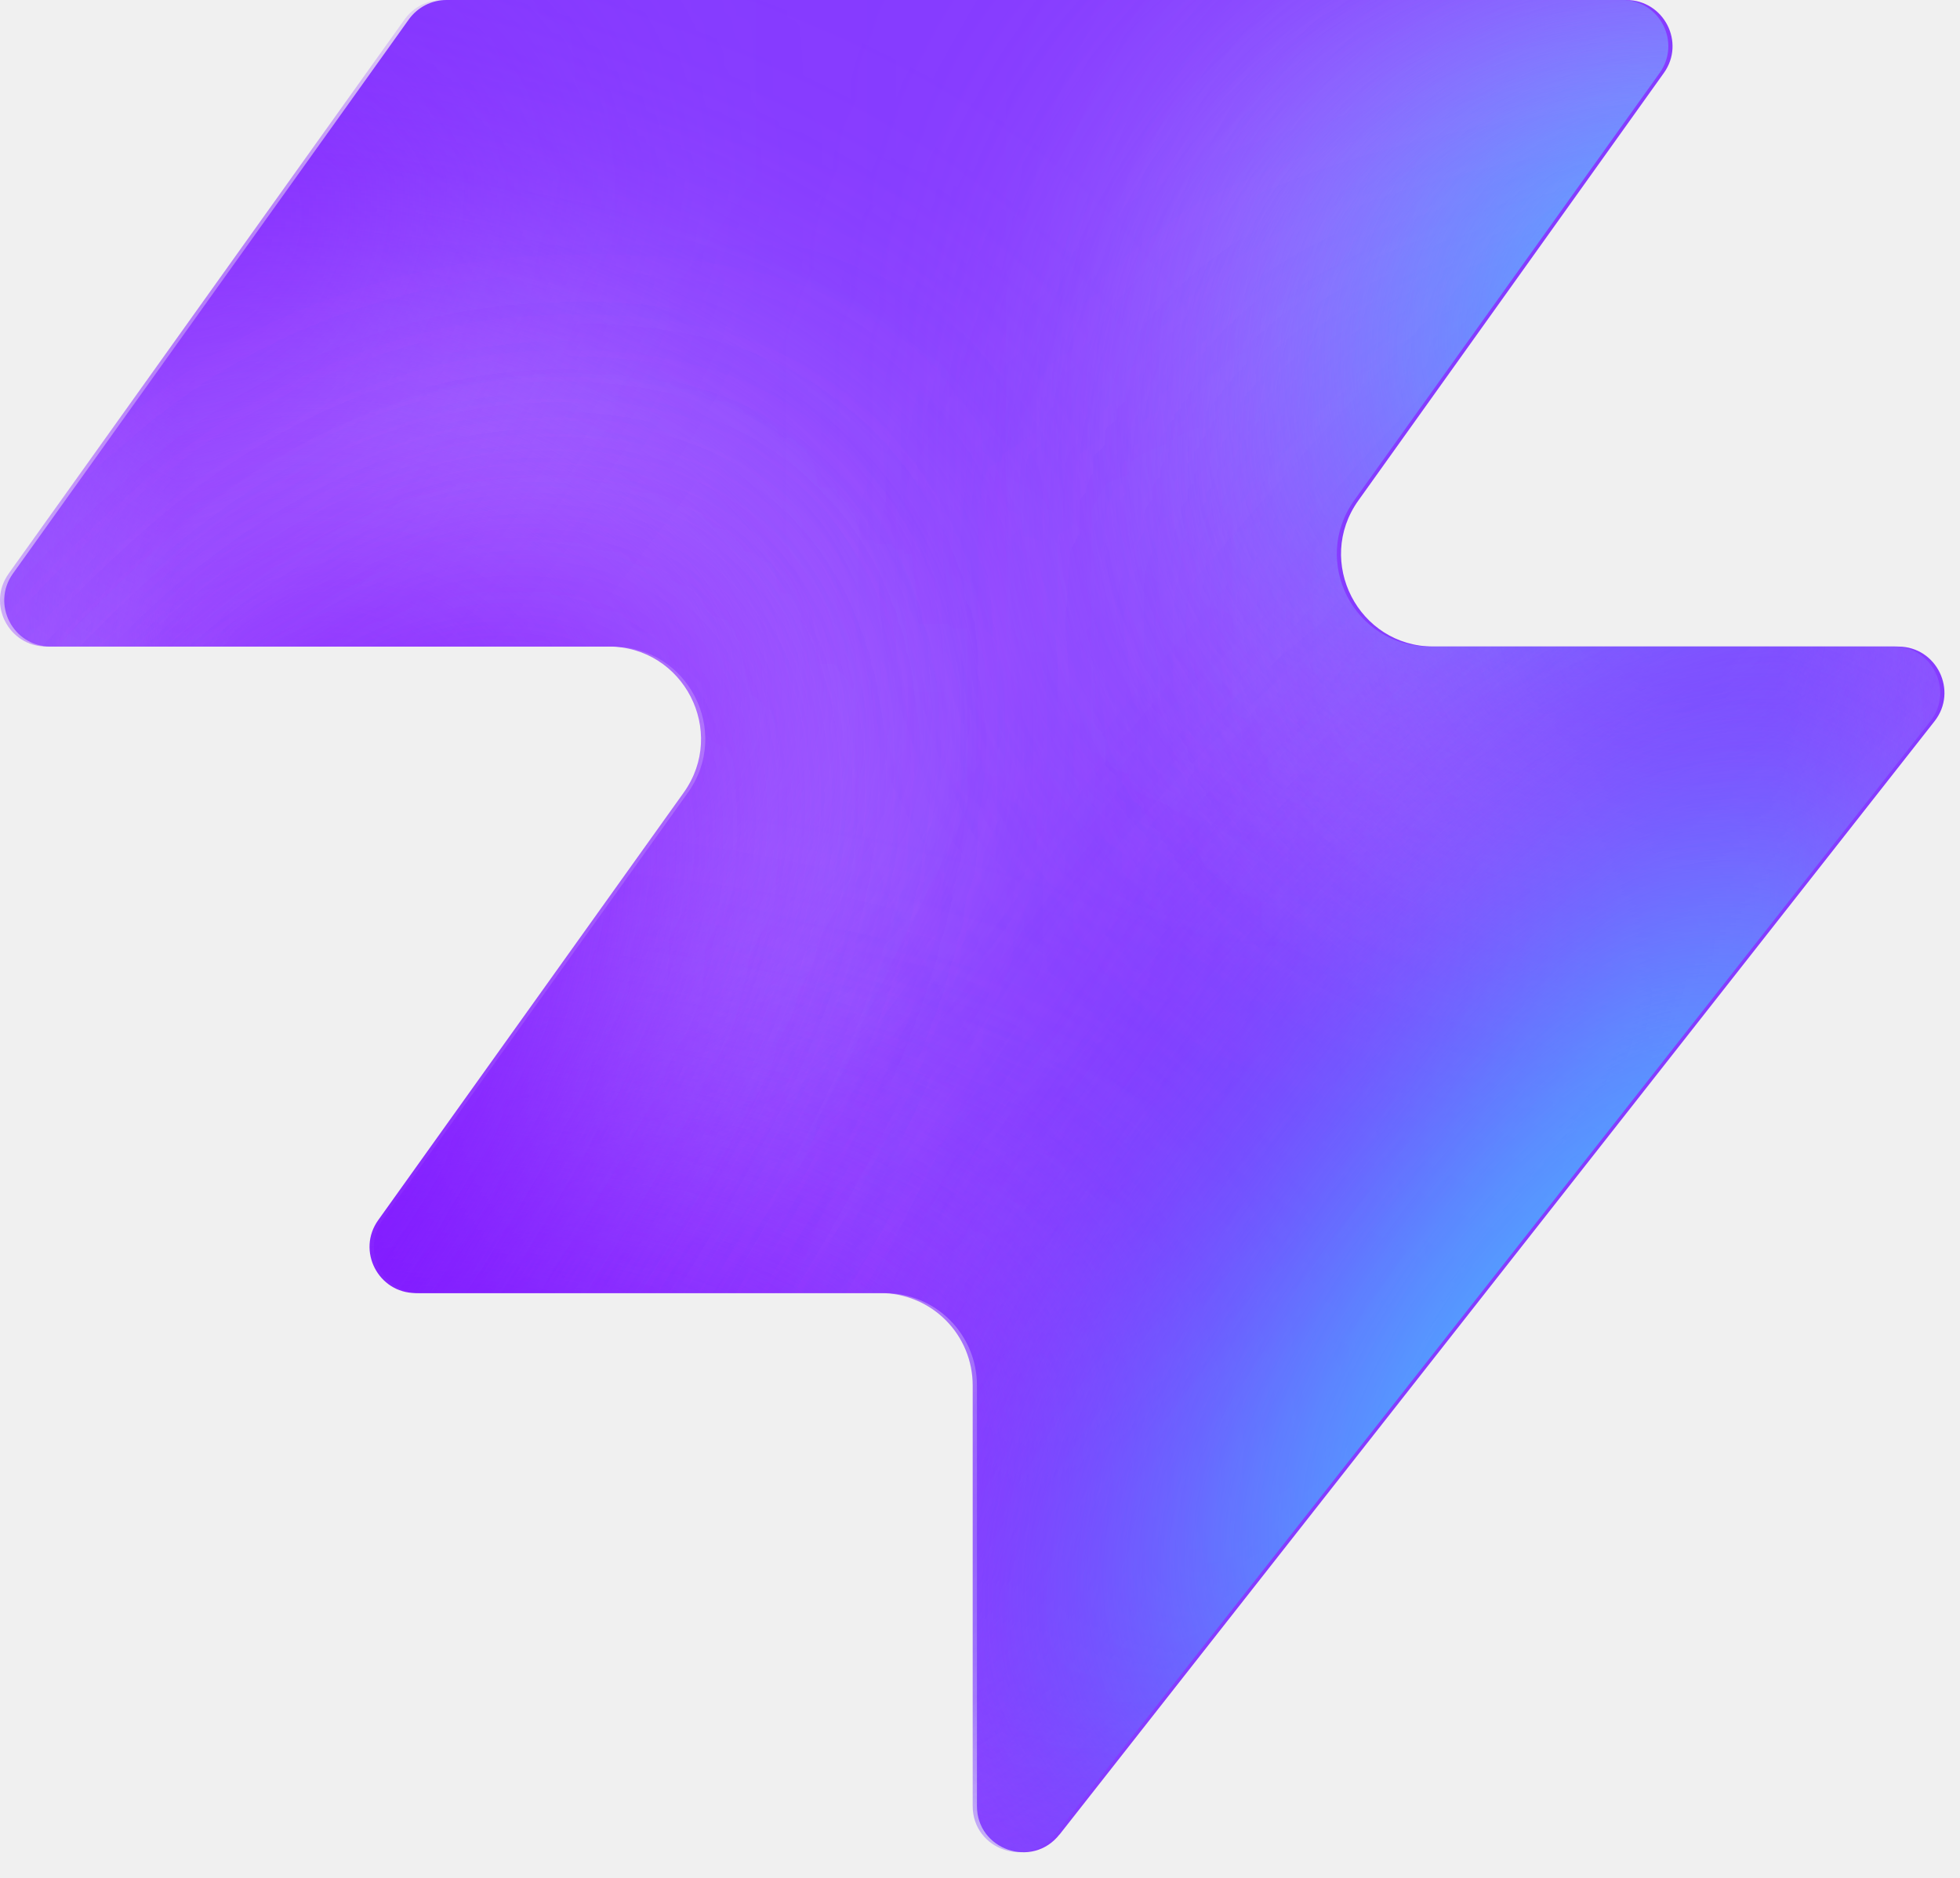
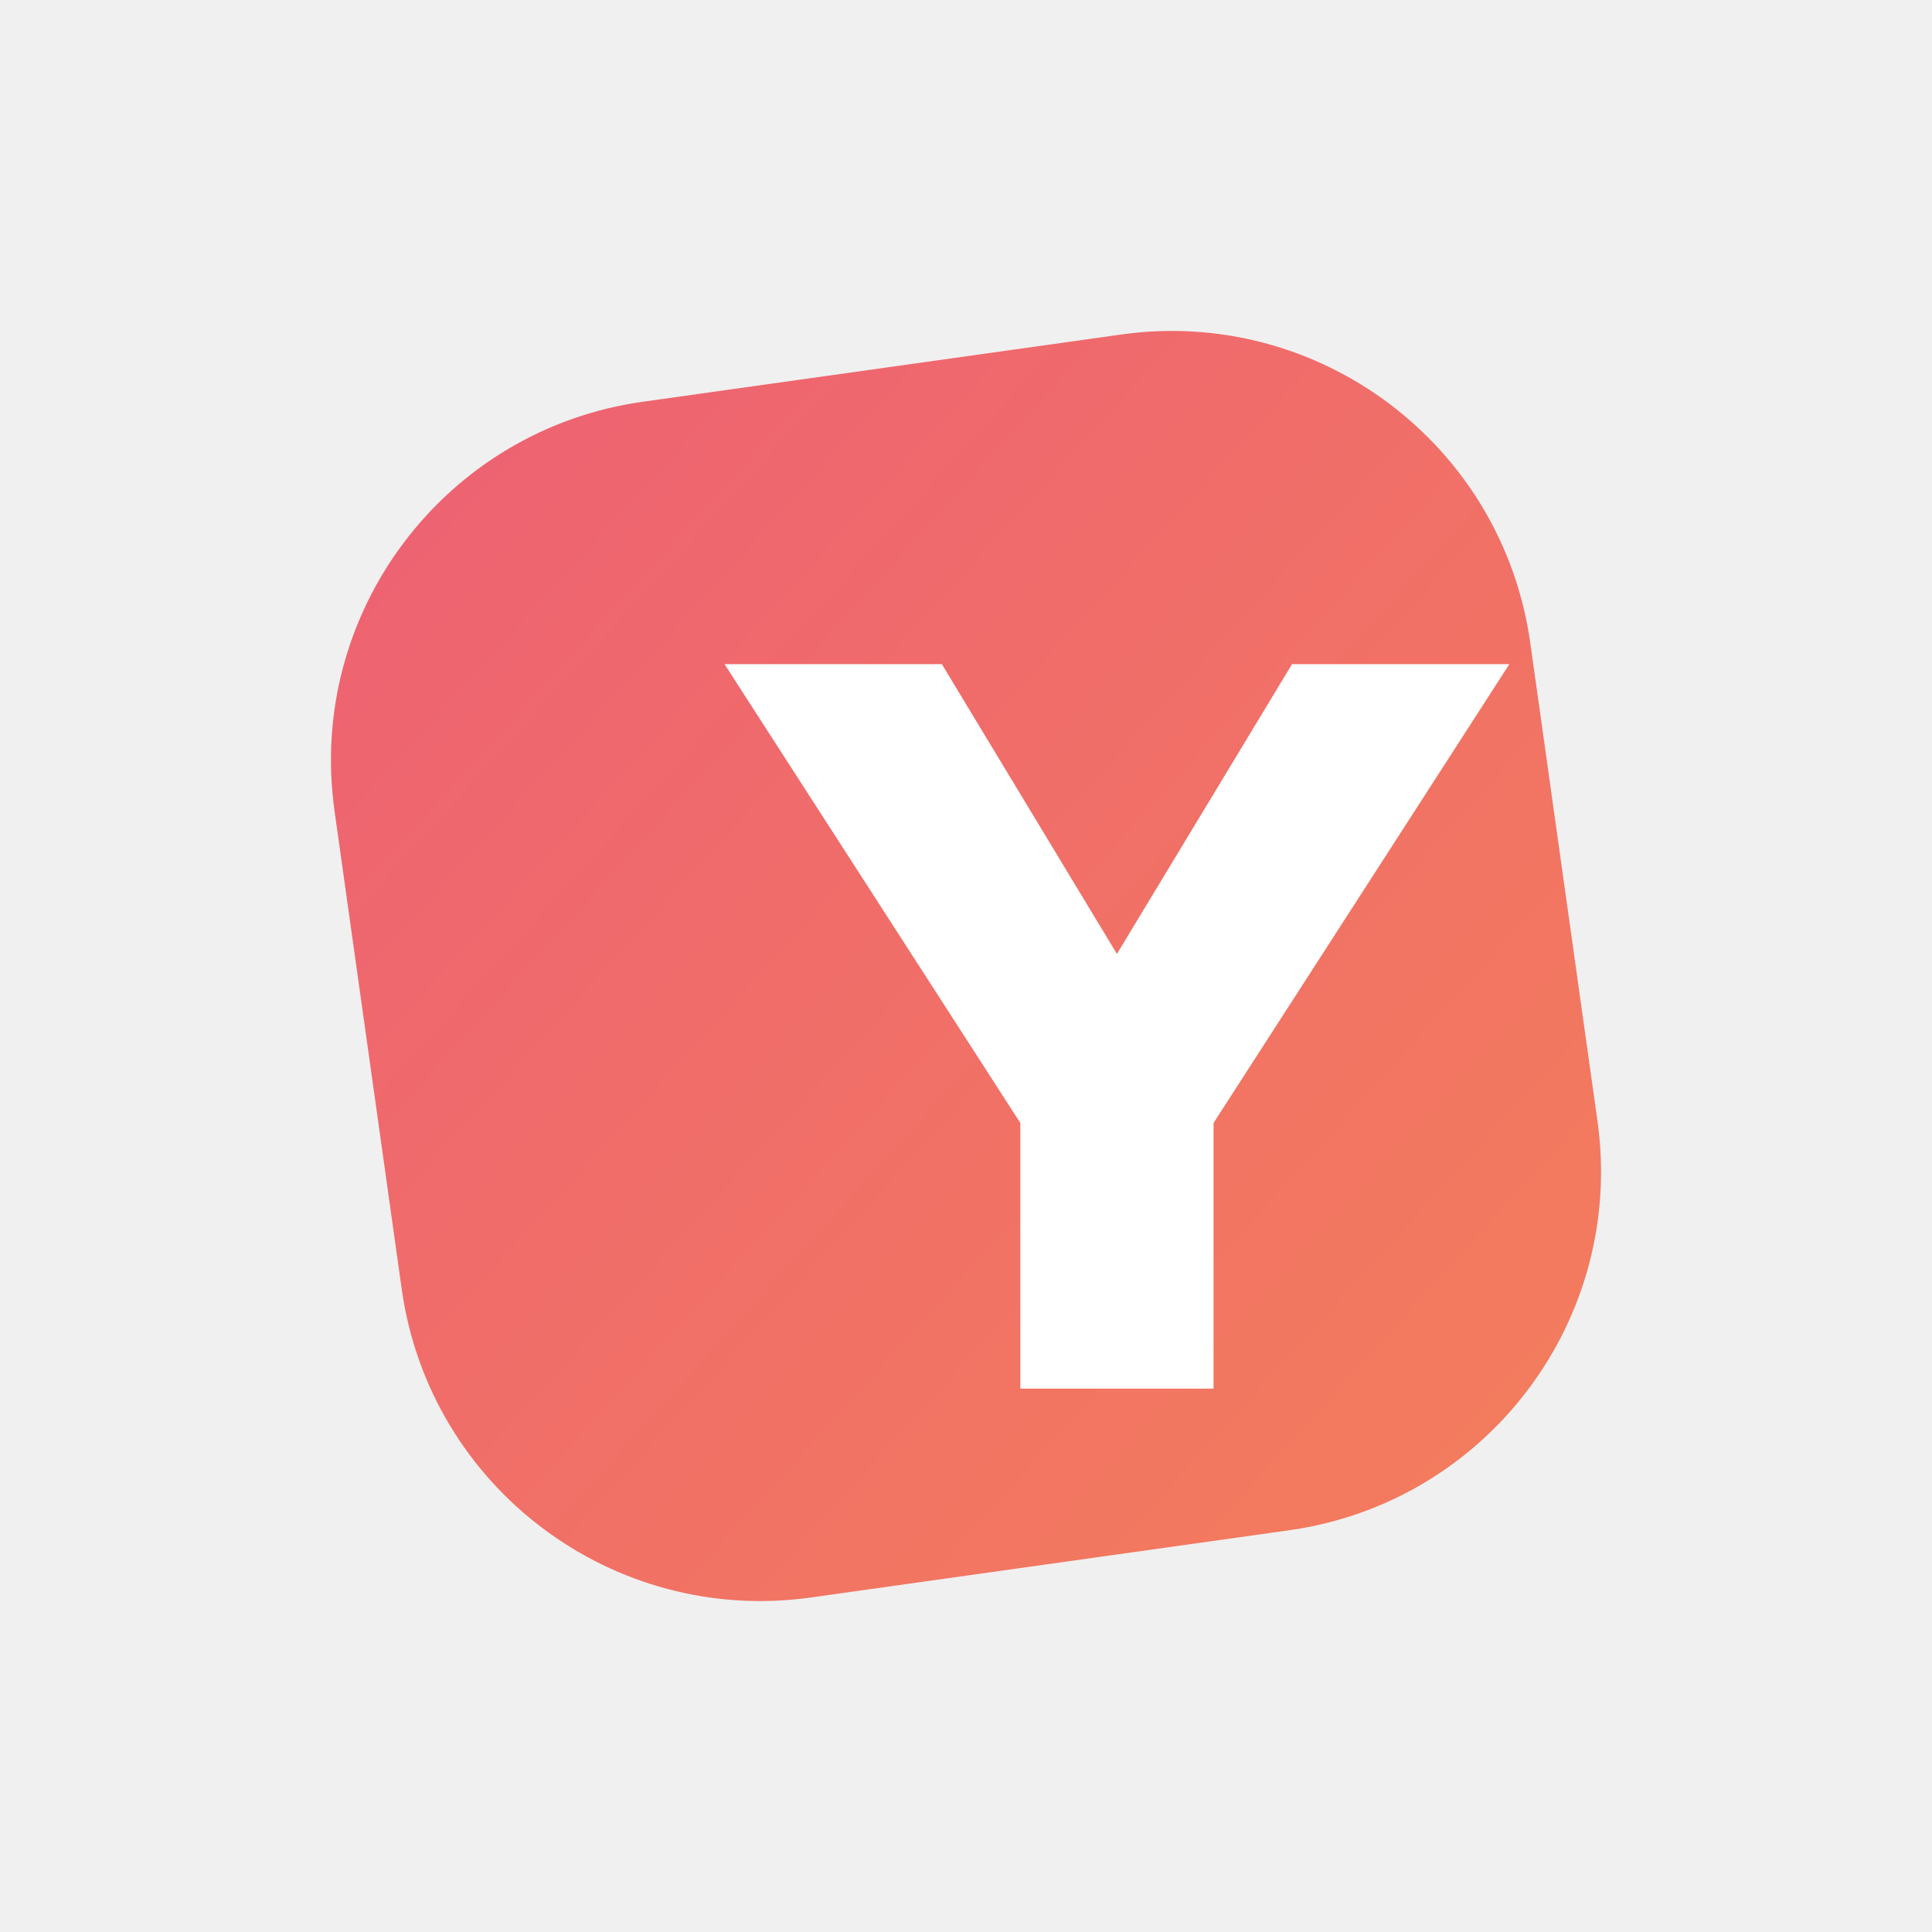
- <svg xmlns="http://www.w3.org/2000/svg" width="48" height="46" fill="none" viewBox="0 0 48 46">
-   <path fill="#863bff" d="M25.946 44.938c-.664.845-2.021.375-2.021-.698V33.937a2.26 2.26 0 0 0-2.262-2.262H10.287c-.92 0-1.456-1.04-.92-1.788l7.48-10.471c1.07-1.497 0-3.578-1.842-3.578H1.237c-.92 0-1.456-1.04-.92-1.788L10.013.474c.214-.297.556-.474.92-.474h28.894c.92 0 1.456 1.04.92 1.788l-7.48 10.471c-1.07 1.498 0 3.579 1.842 3.579h11.377c.943 0 1.473 1.088.89 1.83L25.947 44.94z" style="fill:#863bff;fill:color(display-p3 .525 .23 1);fill-opacity:1" />
-   <mask id="a" width="48" height="46" x="0" y="0" maskUnits="userSpaceOnUse" style="mask-type:alpha">
-     <path fill="#000" d="M25.842 44.938c-.664.844-2.021.375-2.021-.698V33.937a2.26 2.26 0 0 0-2.262-2.262H10.183c-.92 0-1.456-1.04-.92-1.788l7.48-10.471c1.07-1.498 0-3.579-1.842-3.579H1.133c-.92 0-1.456-1.04-.92-1.787L9.91.473c.214-.297.556-.474.92-.474h28.894c.92 0 1.456 1.04.92 1.788l-7.48 10.471c-1.07 1.498 0 3.578 1.842 3.578h11.377c.943 0 1.473 1.088.89 1.832L25.843 44.94z" style="fill:#000;fill-opacity:1" />
-   </mask>
-   <g mask="url(#a)">
-     <g filter="url(#b)">
-       <ellipse cx="5.508" cy="14.704" fill="#ede6ff" rx="5.508" ry="14.704" style="fill:#ede6ff;fill:color(display-p3 .927 .903 1);fill-opacity:1" transform="matrix(.00324 1 1 -.00324 -4.47 31.516)" />
-     </g>
-     <g filter="url(#c)">
-       <ellipse cx="10.399" cy="29.851" fill="#ede6ff" rx="10.399" ry="29.851" style="fill:#ede6ff;fill:color(display-p3 .927 .903 1);fill-opacity:1" transform="matrix(.00324 1 1 -.00324 -39.328 7.883)" />
-     </g>
-     <g filter="url(#d)">
-       <ellipse cx="5.508" cy="30.487" fill="#7e14ff" rx="5.508" ry="30.487" style="fill:#7e14ff;fill:color(display-p3 .492 .077 1);fill-opacity:1" transform="rotate(89.814 -25.913 -14.639)scale(1 -1)" />
-     </g>
-     <g filter="url(#e)">
-       <ellipse cx="5.508" cy="30.599" fill="#7e14ff" rx="5.508" ry="30.599" style="fill:#7e14ff;fill:color(display-p3 .492 .077 1);fill-opacity:1" transform="rotate(89.814 -32.644 -3.334)scale(1 -1)" />
-     </g>
-     <g filter="url(#f)">
-       <ellipse cx="5.508" cy="30.599" fill="#7e14ff" rx="5.508" ry="30.599" style="fill:#7e14ff;fill:color(display-p3 .492 .077 1);fill-opacity:1" transform="matrix(.00324 1 1 -.00324 -34.34 30.47)" />
-     </g>
-     <g filter="url(#g)">
-       <ellipse cx="14.072" cy="22.078" fill="#ede6ff" rx="14.072" ry="22.078" style="fill:#ede6ff;fill:color(display-p3 .927 .903 1);fill-opacity:1" transform="rotate(93.35 24.506 48.493)scale(-1 1)" />
-     </g>
-     <g filter="url(#h)">
-       <ellipse cx="3.47" cy="21.501" fill="#7e14ff" rx="3.47" ry="21.501" style="fill:#7e14ff;fill:color(display-p3 .492 .077 1);fill-opacity:1" transform="rotate(89.009 28.708 47.59)scale(-1 1)" />
-     </g>
-     <g filter="url(#i)">
-       <ellipse cx="3.47" cy="21.501" fill="#7e14ff" rx="3.47" ry="21.501" style="fill:#7e14ff;fill:color(display-p3 .492 .077 1);fill-opacity:1" transform="rotate(89.009 28.708 47.59)scale(-1 1)" />
-     </g>
-     <g filter="url(#j)">
-       <ellipse cx=".387" cy="8.972" fill="#7e14ff" rx="4.407" ry="29.108" style="fill:#7e14ff;fill:color(display-p3 .492 .077 1);fill-opacity:1" transform="rotate(39.51 .387 8.972)" />
-     </g>
-     <g filter="url(#k)">
-       <ellipse cx="47.523" cy="-6.092" fill="#7e14ff" rx="4.407" ry="29.108" style="fill:#7e14ff;fill:color(display-p3 .492 .077 1);fill-opacity:1" transform="rotate(37.892 47.523 -6.092)" />
-     </g>
-     <g filter="url(#l)">
-       <ellipse cx="41.412" cy="6.333" fill="#47bfff" rx="5.971" ry="9.665" style="fill:#47bfff;fill:color(display-p3 .28 .748 1);fill-opacity:1" transform="rotate(37.892 41.412 6.333)" />
-     </g>
-     <g filter="url(#m)">
-       <ellipse cx="-1.879" cy="38.332" fill="#7e14ff" rx="4.407" ry="29.108" style="fill:#7e14ff;fill:color(display-p3 .492 .077 1);fill-opacity:1" transform="rotate(37.892 -1.88 38.332)" />
-     </g>
-     <g filter="url(#n)">
-       <ellipse cx="-1.879" cy="38.332" fill="#7e14ff" rx="4.407" ry="29.108" style="fill:#7e14ff;fill:color(display-p3 .492 .077 1);fill-opacity:1" transform="rotate(37.892 -1.88 38.332)" />
-     </g>
-     <g filter="url(#o)">
-       <ellipse cx="35.651" cy="29.907" fill="#7e14ff" rx="4.407" ry="29.108" style="fill:#7e14ff;fill:color(display-p3 .492 .077 1);fill-opacity:1" transform="rotate(37.892 35.651 29.907)" />
-     </g>
-     <g filter="url(#p)">
-       <ellipse cx="38.418" cy="32.4" fill="#47bfff" rx="5.971" ry="15.297" style="fill:#47bfff;fill:color(display-p3 .28 .748 1);fill-opacity:1" transform="rotate(37.892 38.418 32.4)" />
-     </g>
-   </g>
+ <svg xmlns="http://www.w3.org/2000/svg" viewBox="0 0 64 64" fill="none">
  <defs>
-     <filter id="b" width="60.045" height="41.654" x="-19.77" y="16.149" color-interpolation-filters="sRGB" filterUnits="userSpaceOnUse">
-       <feFlood flood-opacity="0" result="BackgroundImageFix" />
-       <feBlend in="SourceGraphic" in2="BackgroundImageFix" result="shape" />
-       <feGaussianBlur result="effect1_foregroundBlur_2002_17158" stdDeviation="7.659" />
-     </filter>
-     <filter id="c" width="90.34" height="51.437" x="-54.613" y="-7.533" color-interpolation-filters="sRGB" filterUnits="userSpaceOnUse">
-       <feFlood flood-opacity="0" result="BackgroundImageFix" />
-       <feBlend in="SourceGraphic" in2="BackgroundImageFix" result="shape" />
-       <feGaussianBlur result="effect1_foregroundBlur_2002_17158" stdDeviation="7.659" />
-     </filter>
-     <filter id="d" width="79.355" height="29.4" x="-49.64" y="2.03" color-interpolation-filters="sRGB" filterUnits="userSpaceOnUse">
-       <feFlood flood-opacity="0" result="BackgroundImageFix" />
-       <feBlend in="SourceGraphic" in2="BackgroundImageFix" result="shape" />
-       <feGaussianBlur result="effect1_foregroundBlur_2002_17158" stdDeviation="4.596" />
-     </filter>
-     <filter id="e" width="79.579" height="29.4" x="-45.045" y="20.029" color-interpolation-filters="sRGB" filterUnits="userSpaceOnUse">
-       <feFlood flood-opacity="0" result="BackgroundImageFix" />
-       <feBlend in="SourceGraphic" in2="BackgroundImageFix" result="shape" />
-       <feGaussianBlur result="effect1_foregroundBlur_2002_17158" stdDeviation="4.596" />
-     </filter>
-     <filter id="f" width="79.579" height="29.4" x="-43.513" y="21.178" color-interpolation-filters="sRGB" filterUnits="userSpaceOnUse">
-       <feFlood flood-opacity="0" result="BackgroundImageFix" />
-       <feBlend in="SourceGraphic" in2="BackgroundImageFix" result="shape" />
-       <feGaussianBlur result="effect1_foregroundBlur_2002_17158" stdDeviation="4.596" />
-     </filter>
-     <filter id="g" width="74.749" height="58.852" x="15.756" y="-17.901" color-interpolation-filters="sRGB" filterUnits="userSpaceOnUse">
-       <feFlood flood-opacity="0" result="BackgroundImageFix" />
-       <feBlend in="SourceGraphic" in2="BackgroundImageFix" result="shape" />
-       <feGaussianBlur result="effect1_foregroundBlur_2002_17158" stdDeviation="7.659" />
-     </filter>
-     <filter id="h" width="61.377" height="25.362" x="23.548" y="2.284" color-interpolation-filters="sRGB" filterUnits="userSpaceOnUse">
-       <feFlood flood-opacity="0" result="BackgroundImageFix" />
-       <feBlend in="SourceGraphic" in2="BackgroundImageFix" result="shape" />
-       <feGaussianBlur result="effect1_foregroundBlur_2002_17158" stdDeviation="4.596" />
-     </filter>
-     <filter id="i" width="61.377" height="25.362" x="23.548" y="2.284" color-interpolation-filters="sRGB" filterUnits="userSpaceOnUse">
-       <feFlood flood-opacity="0" result="BackgroundImageFix" />
-       <feBlend in="SourceGraphic" in2="BackgroundImageFix" result="shape" />
-       <feGaussianBlur result="effect1_foregroundBlur_2002_17158" stdDeviation="4.596" />
-     </filter>
-     <filter id="j" width="56.045" height="63.649" x="-27.636" y="-22.853" color-interpolation-filters="sRGB" filterUnits="userSpaceOnUse">
-       <feFlood flood-opacity="0" result="BackgroundImageFix" />
-       <feBlend in="SourceGraphic" in2="BackgroundImageFix" result="shape" />
-       <feGaussianBlur result="effect1_foregroundBlur_2002_17158" stdDeviation="4.596" />
-     </filter>
-     <filter id="k" width="54.814" height="64.646" x="20.116" y="-38.415" color-interpolation-filters="sRGB" filterUnits="userSpaceOnUse">
-       <feFlood flood-opacity="0" result="BackgroundImageFix" />
-       <feBlend in="SourceGraphic" in2="BackgroundImageFix" result="shape" />
-       <feGaussianBlur result="effect1_foregroundBlur_2002_17158" stdDeviation="4.596" />
-     </filter>
-     <filter id="l" width="33.541" height="35.313" x="24.641" y="-11.323" color-interpolation-filters="sRGB" filterUnits="userSpaceOnUse">
-       <feFlood flood-opacity="0" result="BackgroundImageFix" />
-       <feBlend in="SourceGraphic" in2="BackgroundImageFix" result="shape" />
-       <feGaussianBlur result="effect1_foregroundBlur_2002_17158" stdDeviation="4.596" />
-     </filter>
-     <filter id="m" width="54.814" height="64.646" x="-29.286" y="6.009" color-interpolation-filters="sRGB" filterUnits="userSpaceOnUse">
-       <feFlood flood-opacity="0" result="BackgroundImageFix" />
-       <feBlend in="SourceGraphic" in2="BackgroundImageFix" result="shape" />
-       <feGaussianBlur result="effect1_foregroundBlur_2002_17158" stdDeviation="4.596" />
-     </filter>
-     <filter id="n" width="54.814" height="64.646" x="-29.286" y="6.009" color-interpolation-filters="sRGB" filterUnits="userSpaceOnUse">
-       <feFlood flood-opacity="0" result="BackgroundImageFix" />
-       <feBlend in="SourceGraphic" in2="BackgroundImageFix" result="shape" />
-       <feGaussianBlur result="effect1_foregroundBlur_2002_17158" stdDeviation="4.596" />
-     </filter>
-     <filter id="o" width="54.814" height="64.646" x="8.244" y="-2.416" color-interpolation-filters="sRGB" filterUnits="userSpaceOnUse">
-       <feFlood flood-opacity="0" result="BackgroundImageFix" />
-       <feBlend in="SourceGraphic" in2="BackgroundImageFix" result="shape" />
-       <feGaussianBlur result="effect1_foregroundBlur_2002_17158" stdDeviation="4.596" />
-     </filter>
-     <filter id="p" width="39.409" height="43.623" x="18.713" y="10.588" color-interpolation-filters="sRGB" filterUnits="userSpaceOnUse">
-       <feFlood flood-opacity="0" result="BackgroundImageFix" />
-       <feBlend in="SourceGraphic" in2="BackgroundImageFix" result="shape" />
-       <feGaussianBlur result="effect1_foregroundBlur_2002_17158" stdDeviation="4.596" />
-     </filter>
+     <linearGradient id="brandGradient" x1="12" y1="8" x2="52" y2="56" gradientUnits="userSpaceOnUse">
+       <stop stop-color="#ed5f75" />
+       <stop offset="1" stop-color="#f47f5a" />
+     </linearGradient>
  </defs>
+   <rect x="12" y="12" width="40" height="40" rx="12" transform="rotate(-8 32 32)" fill="url(#brandGradient)" />
+   <path d="M24 22h7.2l5.8 9.6L42.8 22H50l-9.8 15.2V46h-6.4v-8.8L24 22z" fill="#ffffff" />
</svg>
